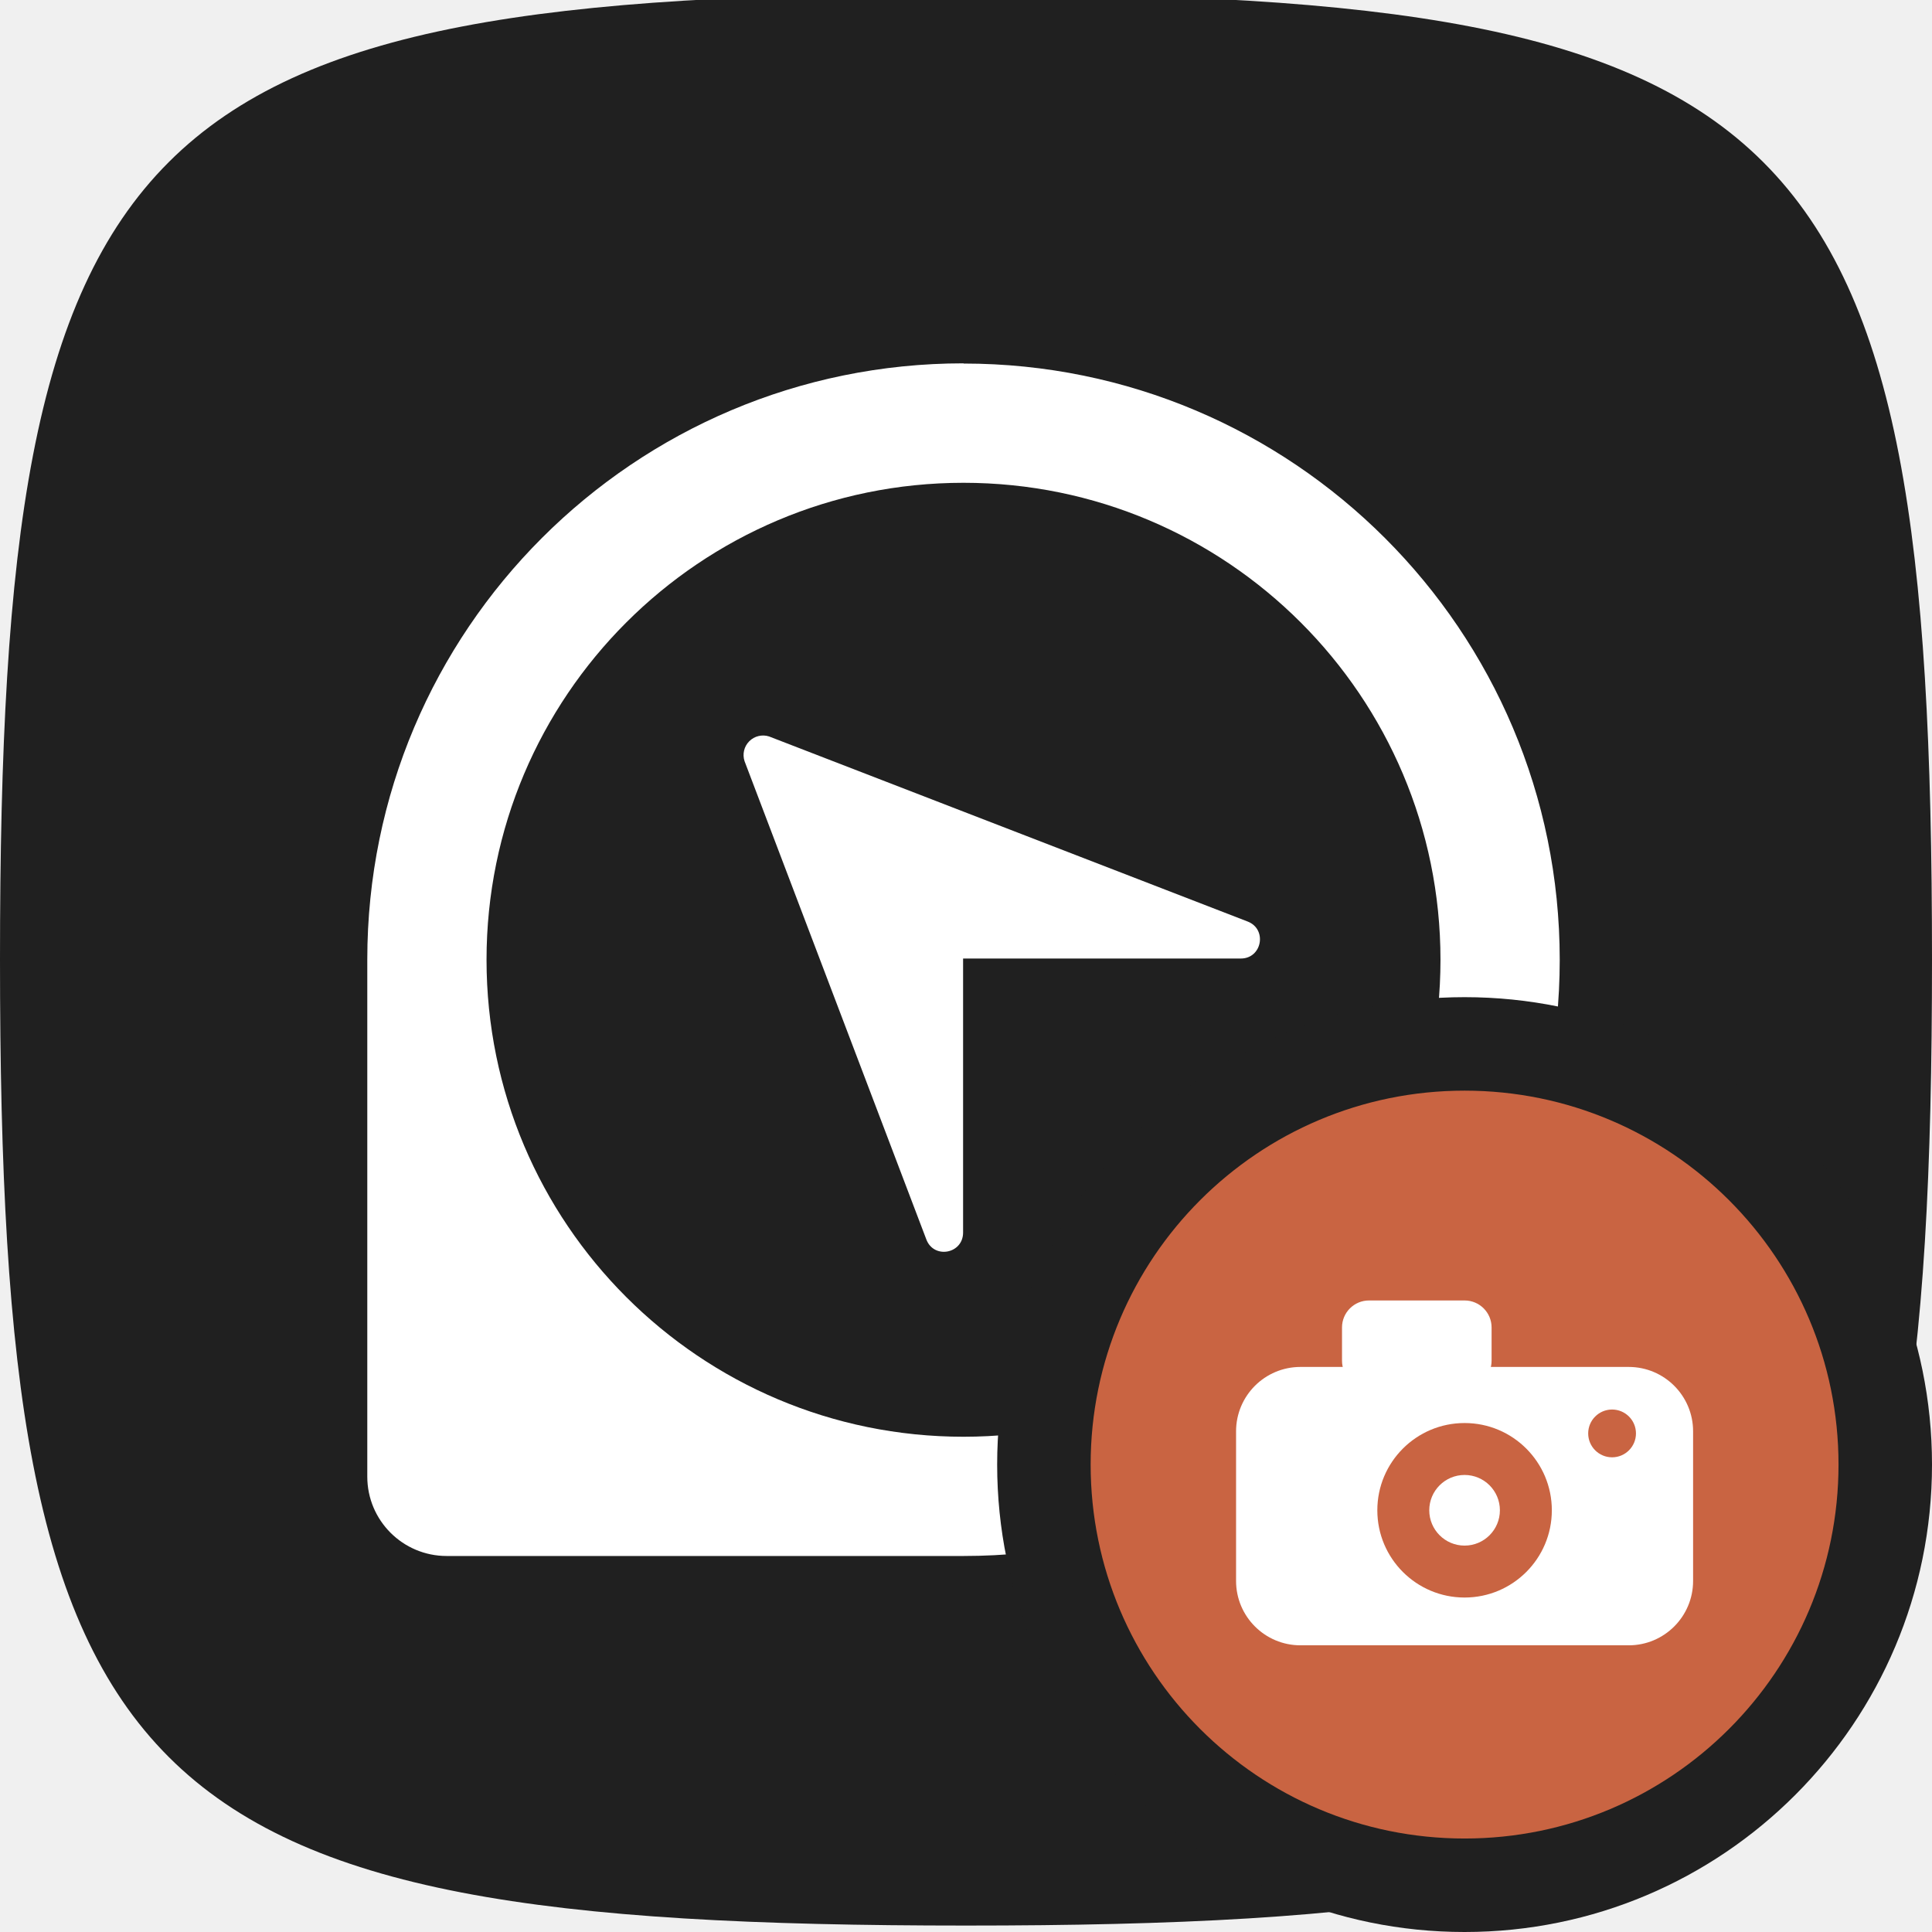
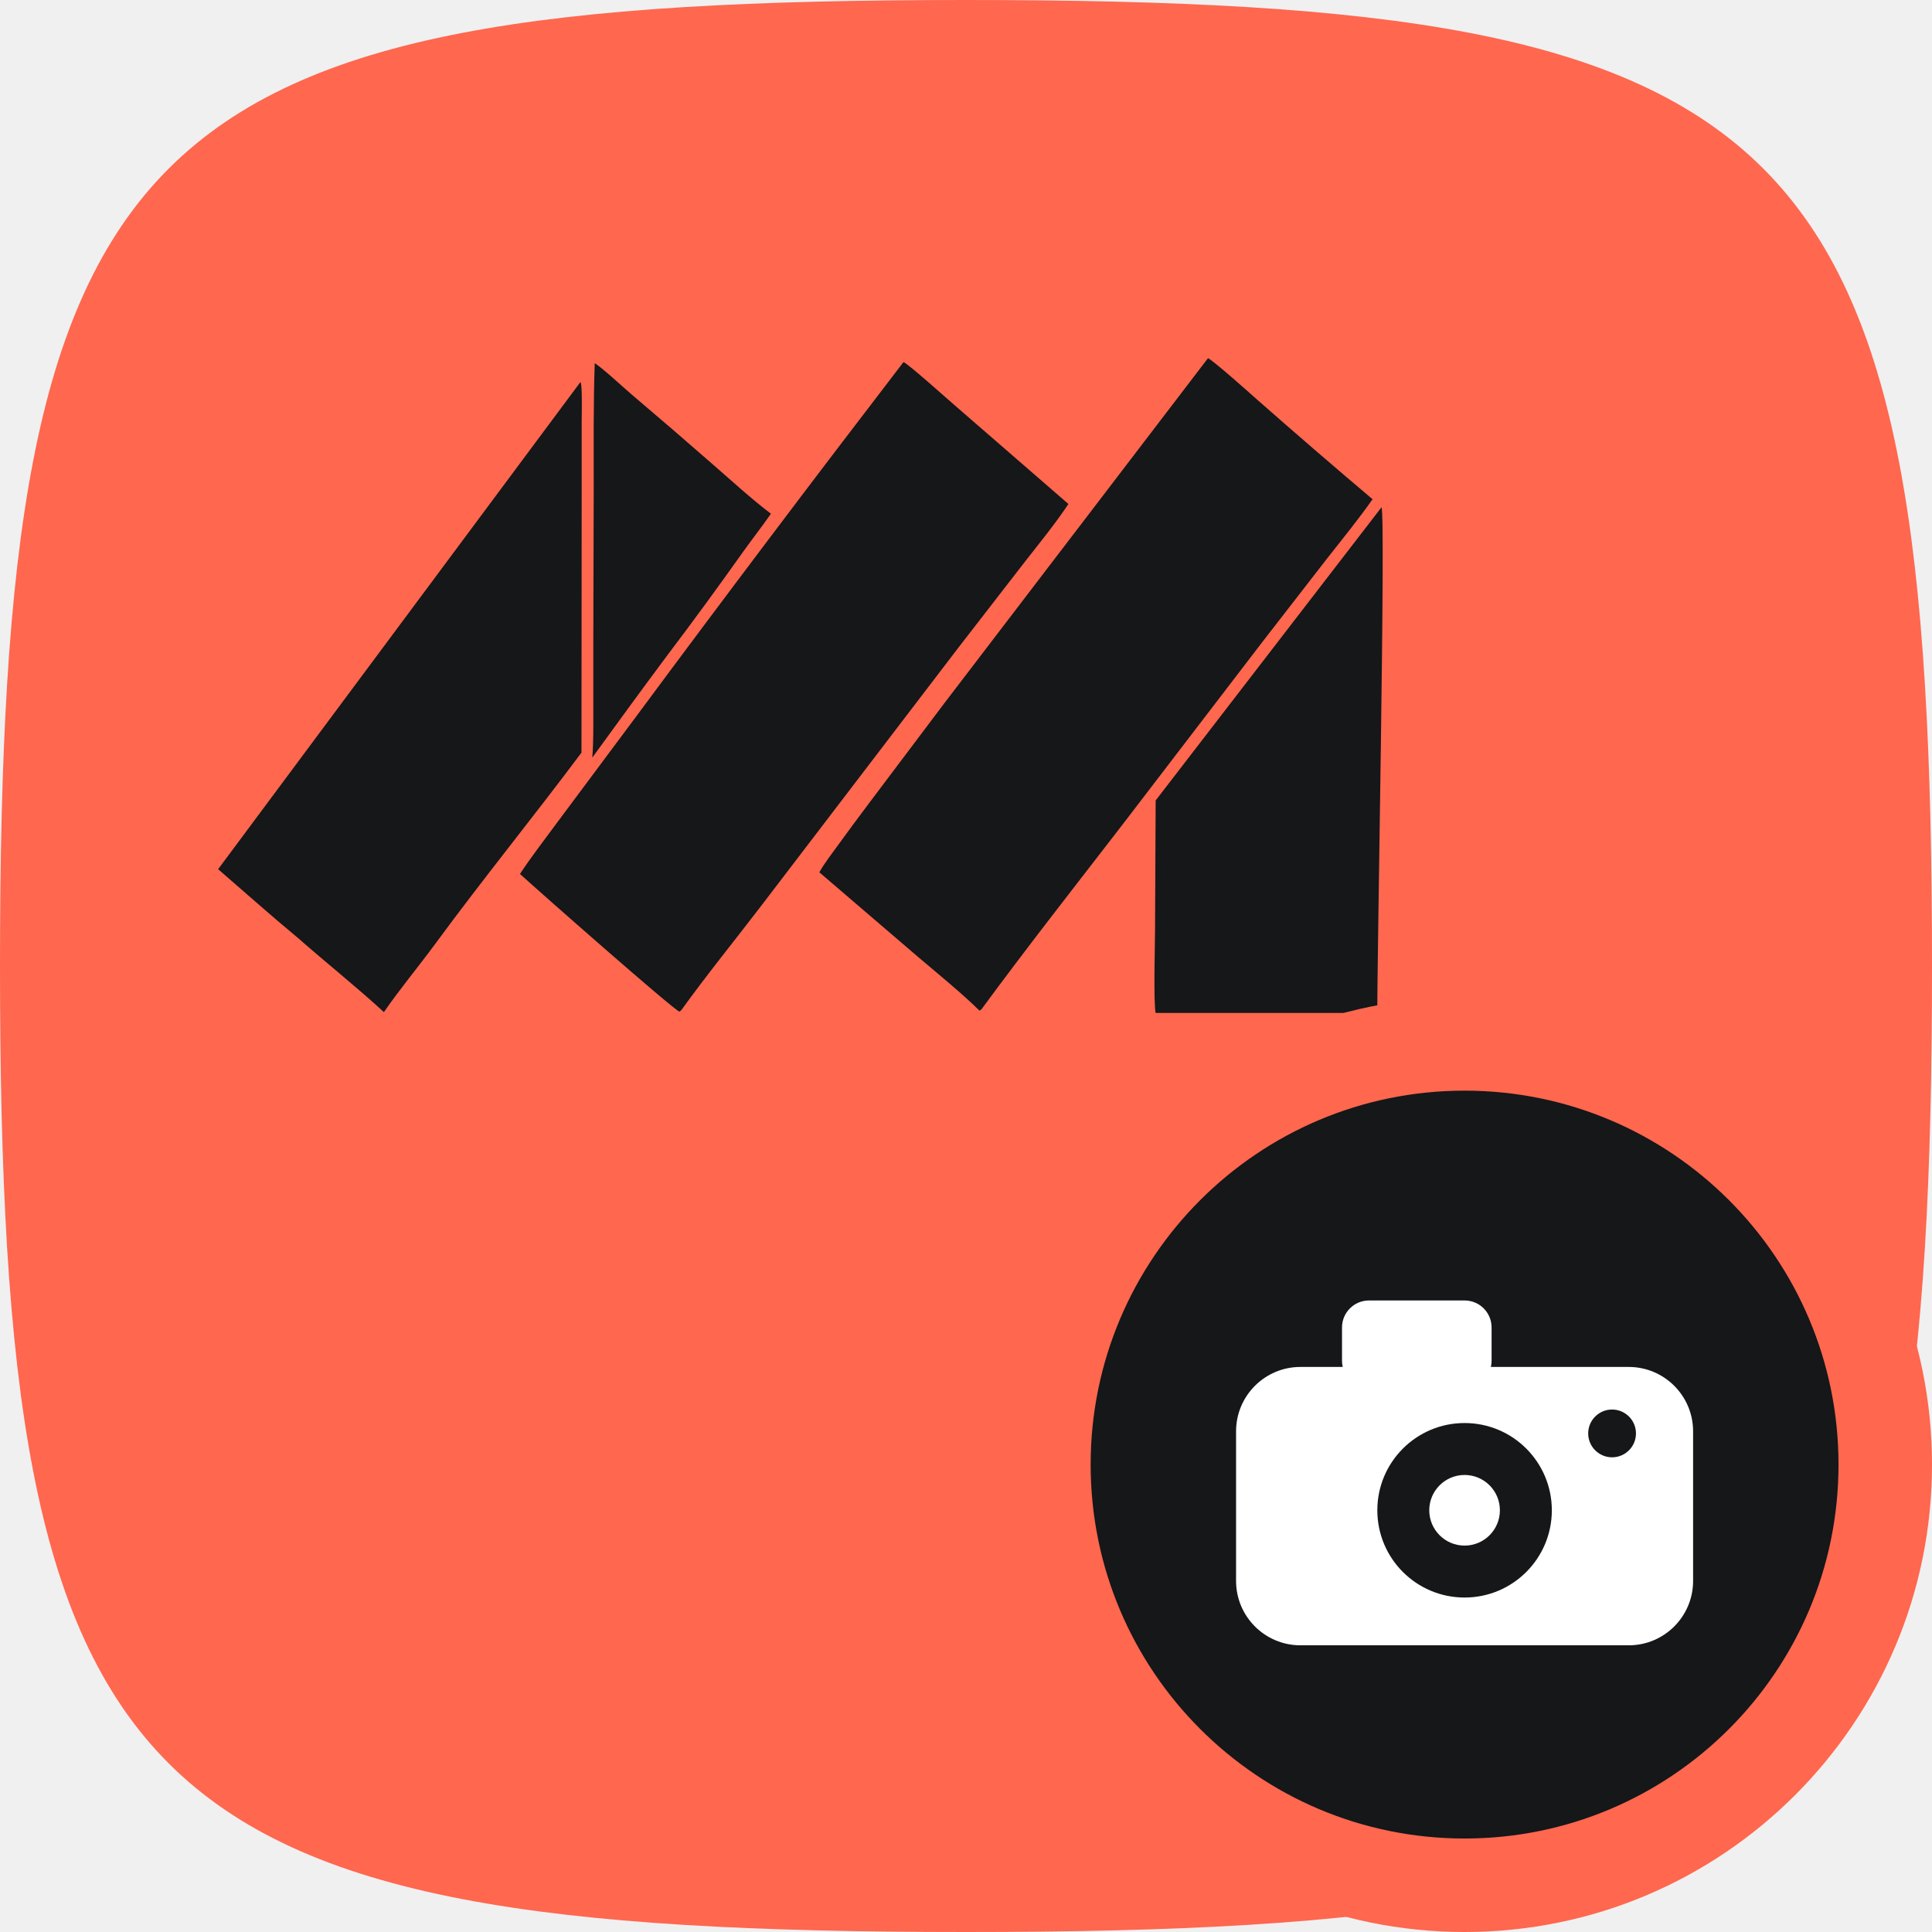
<svg xmlns="http://www.w3.org/2000/svg" width="93" height="93" viewBox="0 0 93 93" fill="none">
-   <path d="M93 46.19c0 40.35-6.15 46.5-46.5 46.5C6.15 92.69 0 86.54 0 46.19 0 5.84 6.15-.31 46.5-.31 86.85-.31 93 5.84 93 46.19Z" fill="#202020" />
-   <path fill-rule="evenodd" clip-rule="evenodd" d="M46.38 17.5c15.85 0 28.7 12.85 28.7 28.7 0 15.85-12.85 28.7-28.7 28.7H21.5a3.82 3.82 0 0 1-3.82-3.82V46.19c0-15.85 12.85-28.7 28.7-28.7Zm0 5.74c-12.68 0-22.96 10.28-22.96 22.96 0 12.68 10.28 22.96 22.96 22.96 12.68 0 22.96-10.28 22.96-22.96 0-12.68-10.28-22.96-22.96-22.96Z" fill="#fff" />
-   <path d="M44.59 59.66 35.84 36.64a.94.94 0 0 1 1.18-1.19l23.04 8.91c.95.37.69 1.78-.33 1.78H46.36v13.19c0 1.03-1.41 1.29-1.77.33Z" fill="#fff" />
-   <circle cx="70.5" cy="70.5" r="22.5" fill="#202020" />
-   <circle cx="70.5" cy="70.5" r="18" fill="#c96442" />
+   <path d="M93 46.5C93 86.85 86.85 93 46.5 93C6.15 93 0 86.85 0 46.5C0 6.15 6.15 0 46.5 0C86.85 0 93 6.15 93 46.5Z" fill="#FF674F" />
+   <g fill="#151719">
+     <path d="M58.15 17.24C58.49 17.43 60.16 18.92 60.54 19.26C62.37 20.87 64.21 22.46 66.07 24.03C65.46 24.91 64.57 26.01 63.9 26.86L60.76 30.91L53.96 39.79C51.73 42.68 49.4 45.65 47.24 48.59C47.23 48.6 47.17 48.64 47.15 48.65C46.39 47.89 45.05 46.79 44.2 46.07L39.44 41.99C39.66 41.59 40.05 41.08 40.32 40.71C40.82 40.02 41.33 39.33 41.85 38.64L45.45 33.86L58.15 17.24Z" />
+     <path d="M43.49 17.43C43.73 17.52 45.66 19.26 45.98 19.53L51.43 24.26C50.83 25.17 50 26.19 49.32 27.06L46.13 31.18L36.69 43.54C35.43 45.19 34 46.95 32.8 48.62L32.71 48.7C32.37 48.57 25.85 42.82 25.03 42.07C25.55 41.27 26.29 40.32 26.86 39.54L30.66 34.44C34.89 28.73 39.17 23.06 43.49 17.43Z" />
+     <path d="M27.94 18.39C28.04 18.49 28 20 28 20.28L28 23.9L27.99 36.23C25.68 39.32 23.2 42.37 20.91 45.49C20.13 46.55 19.22 47.64 18.48 48.72C17.21 47.55 15.66 46.31 14.33 45.14C13.06 44.09 11.75 42.92 10.5 41.84L27.94 18.39Z" />
+     <path d="M66.5 24.42C66.71 24.7 66.28 46.47 66.3 48.76L55.63 48.76C55.52 48.34 55.6 45.3 55.6 44.73L55.63 38.53L66.5 24.42Z" />
+     <path d="M28.63 17.48C29.16 17.85 29.91 18.57 30.43 19.01C31.74 20.12 33.04 21.24 34.33 22.37C35.24 23.16 36.15 24 37.11 24.73C36.67 25.36 36.2 25.96 35.75 26.59C34.58 28.24 33.39 29.87 32.17 31.48C30.94 33.13 29.72 34.8 28.51 36.47C28.57 35.79 28.56 34.94 28.56 34.25L28.56 30.86L28.58 23.44C28.58 21.54 28.56 19.37 28.63 17.48Z" />
+   </g>
+   <circle cx="70.5" cy="70.5" r="22.5" fill="#FF674F" />
+   <circle cx="70.5" cy="70.5" r="18" fill="#151719" />
  <g fill="#fff">
    <rect x="59.5" y="65.8" width="22" height="13.4" rx="3.1" />
    <rect x="64.6" y="62.6" width="7.2" height="4.2" rx="1.3" />
  </g>
-   <circle cx="70.5" cy="72.7" r="4.2" fill="#c96442" />
+   <circle cx="70.5" cy="72.7" r="4.2" fill="#151719" />
  <circle cx="70.5" cy="72.7" r="1.7" fill="#fff" />
-   <circle cx="77.6" cy="69" r="1.15" fill="#c96442" />
+   <circle cx="77.6" cy="69" r="1.15" fill="#151719" />
</svg>
